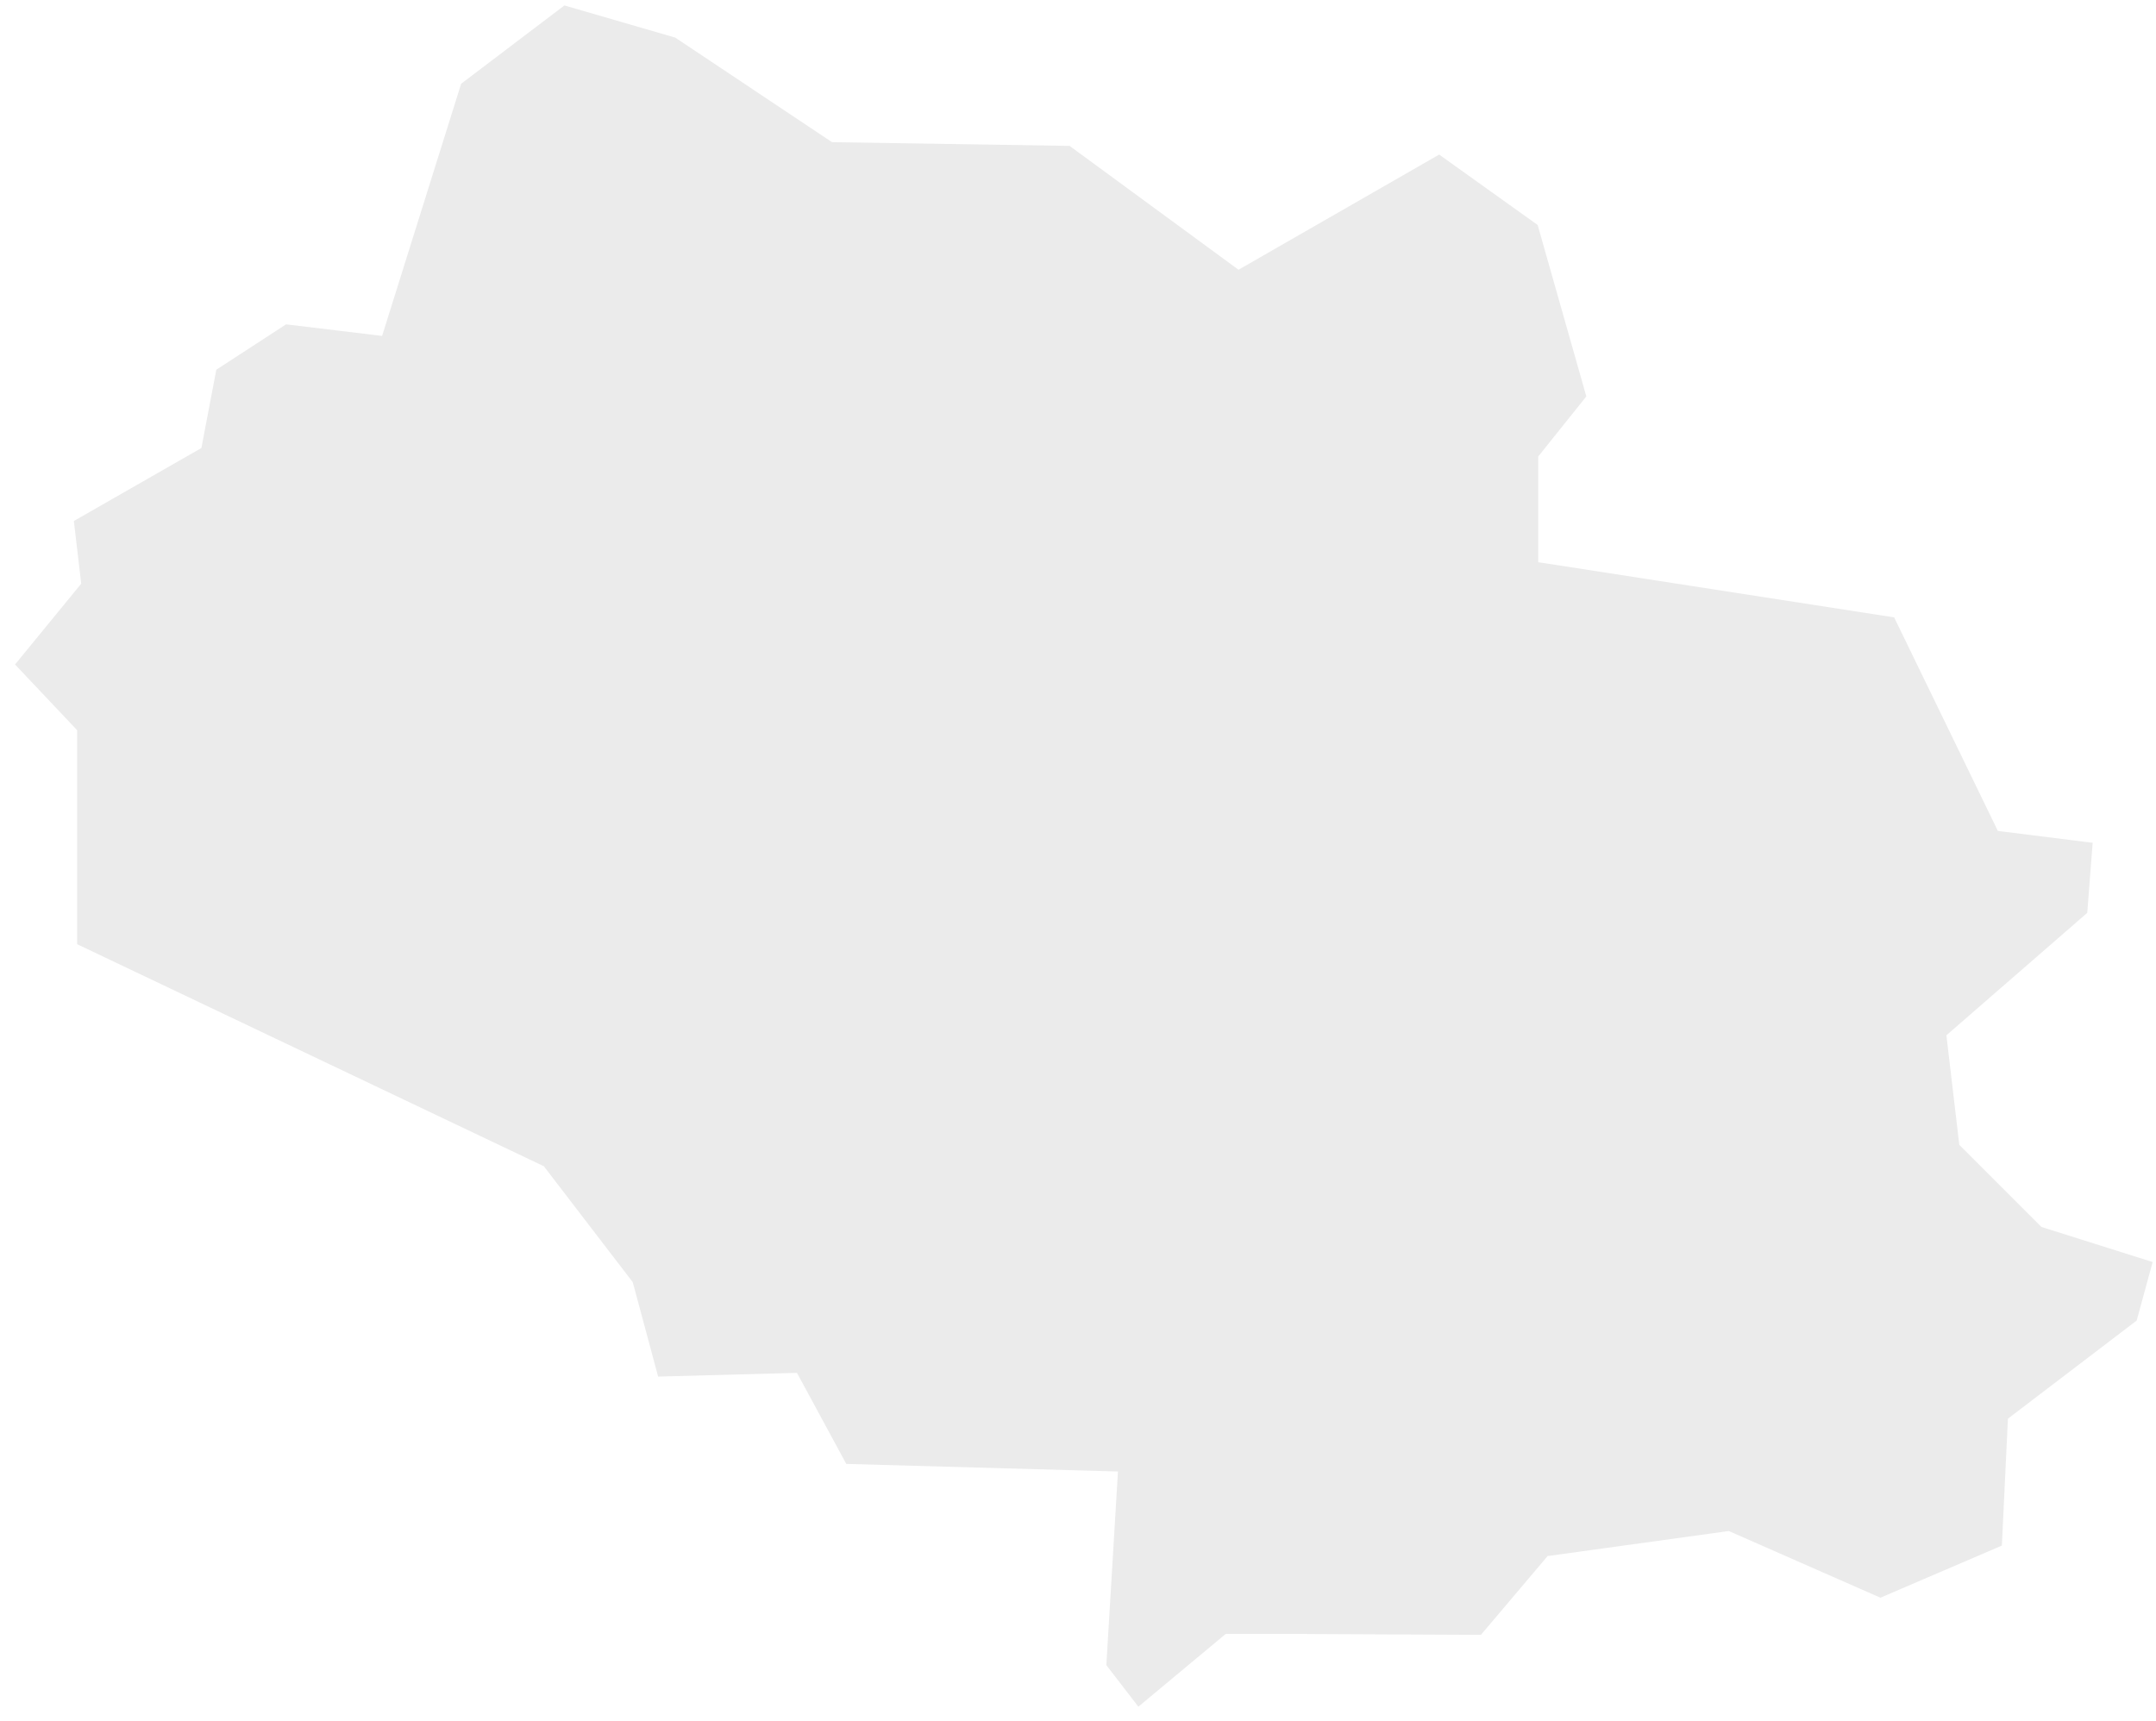
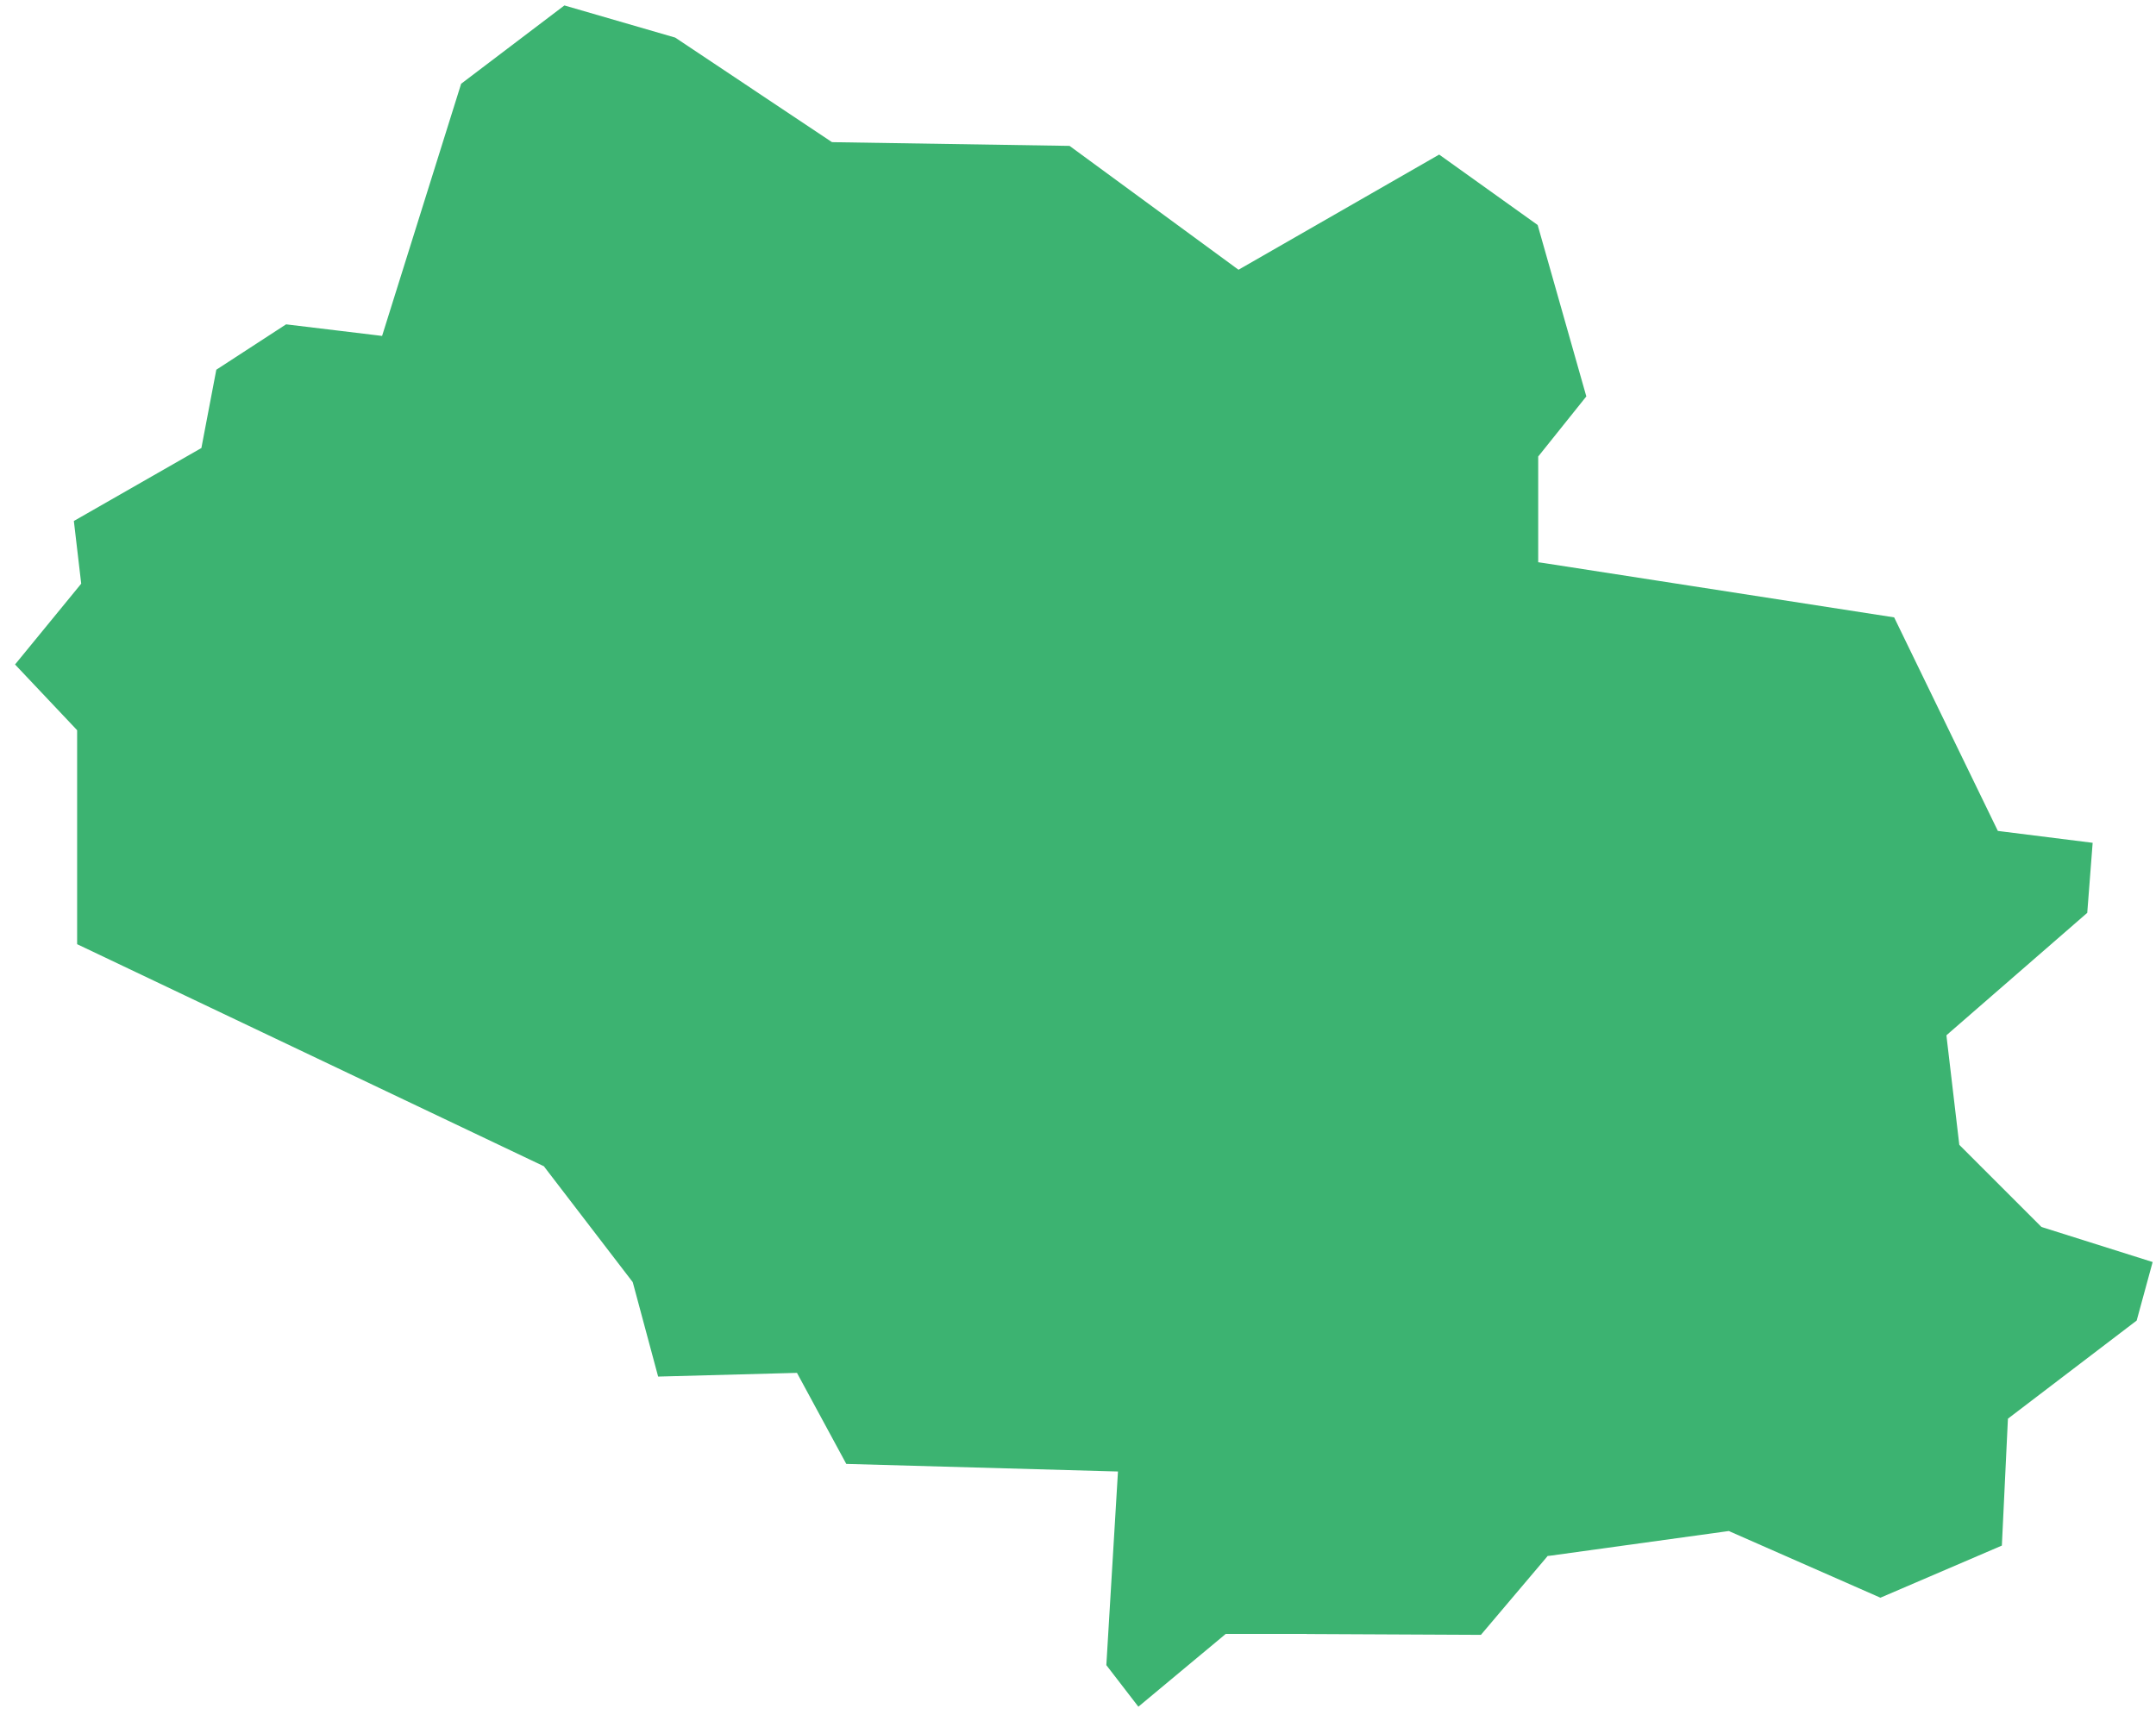
<svg xmlns="http://www.w3.org/2000/svg" width="124" height="99" viewBox="0 0 124 99" fill="none">
-   <path fill-rule="evenodd" clip-rule="evenodd" d="M88.437 12.943L82.772 8.892L71.453 15.39L71.233 15.517L71.03 15.37L61.515 8.392L47.971 8.18L47.851 8.176L47.76 8.116L38.833 2.162L32.461 0.313L26.522 4.818L22.073 19.014L21.975 19.325L21.656 19.285L16.454 18.658L12.441 21.269L11.617 25.591L11.584 25.771L11.427 25.862L4.248 29.97L4.652 33.414L4.671 33.575L4.566 33.705L0.865 38.225L4.33 41.893L4.436 42.007V42.162V54.315L31.196 67.049L31.281 67.089L31.338 67.166L36.342 73.692L36.389 73.755L36.411 73.827L37.852 79.189L45.599 78.981L45.838 78.976L45.95 79.184L48.673 84.212L63.896 84.638L64.299 84.648L64.275 85.048L63.63 95.788L65.472 98.179L70.384 94.087L70.494 93.993H70.632H74.765H75.158V93.998L85.173 94.046L88.913 89.627L89.009 89.509L89.157 89.493L99.329 88.087L99.436 88.074L99.535 88.119L108.15 91.909L115.135 88.911L115.475 81.79L115.485 81.611L115.626 81.502L122.889 75.965L123.807 72.599L117.499 70.609L117.41 70.578L117.341 70.511L112.781 65.952L112.687 65.857L112.671 65.722L111.969 59.758L111.948 59.556L112.102 59.419L120.046 52.512L120.357 48.483L115.115 47.826L114.905 47.799L114.812 47.61L108.94 35.515L88.8 32.391L88.468 32.343V32.01V26.397V26.261L88.556 26.152L91.236 22.804L88.437 12.943Z" fill="#EBEBEB" />
+   <path fill-rule="evenodd" clip-rule="evenodd" d="M88.437 12.943L82.772 8.892L71.453 15.39L71.233 15.517L71.03 15.37L61.515 8.392L47.971 8.18L47.851 8.176L47.76 8.116L38.833 2.162L32.461 0.313L26.522 4.818L22.073 19.014L21.975 19.325L21.656 19.285L16.454 18.658L12.441 21.269L11.617 25.591L11.584 25.771L11.427 25.862L4.248 29.97L4.652 33.414L4.671 33.575L4.566 33.705L0.865 38.225L4.33 41.893L4.436 42.007V42.162V54.315L31.196 67.049L31.281 67.089L31.338 67.166L36.342 73.692L36.389 73.755L36.411 73.827L37.852 79.189L45.599 78.981L45.838 78.976L45.95 79.184L48.673 84.212L63.896 84.638L64.299 84.648L64.275 85.048L63.63 95.788L65.472 98.179L70.384 94.087L70.494 93.993H70.632H74.765H75.158V93.998L85.173 94.046L88.913 89.627L89.009 89.509L89.157 89.493L99.329 88.087L99.436 88.074L99.535 88.119L108.15 91.909L115.135 88.911L115.475 81.79L115.485 81.611L115.626 81.502L122.889 75.965L123.807 72.599L117.499 70.609L117.41 70.578L117.341 70.511L112.781 65.952L112.687 65.857L112.671 65.722L111.969 59.758L111.948 59.556L112.102 59.419L120.046 52.512L120.357 48.483L115.115 47.826L114.905 47.799L114.812 47.61L108.94 35.515L88.8 32.391L88.468 32.343V32.01V26.397V26.261L88.556 26.152L91.236 22.804L88.437 12.943Z" fill="#3CB371" />
</svg>
